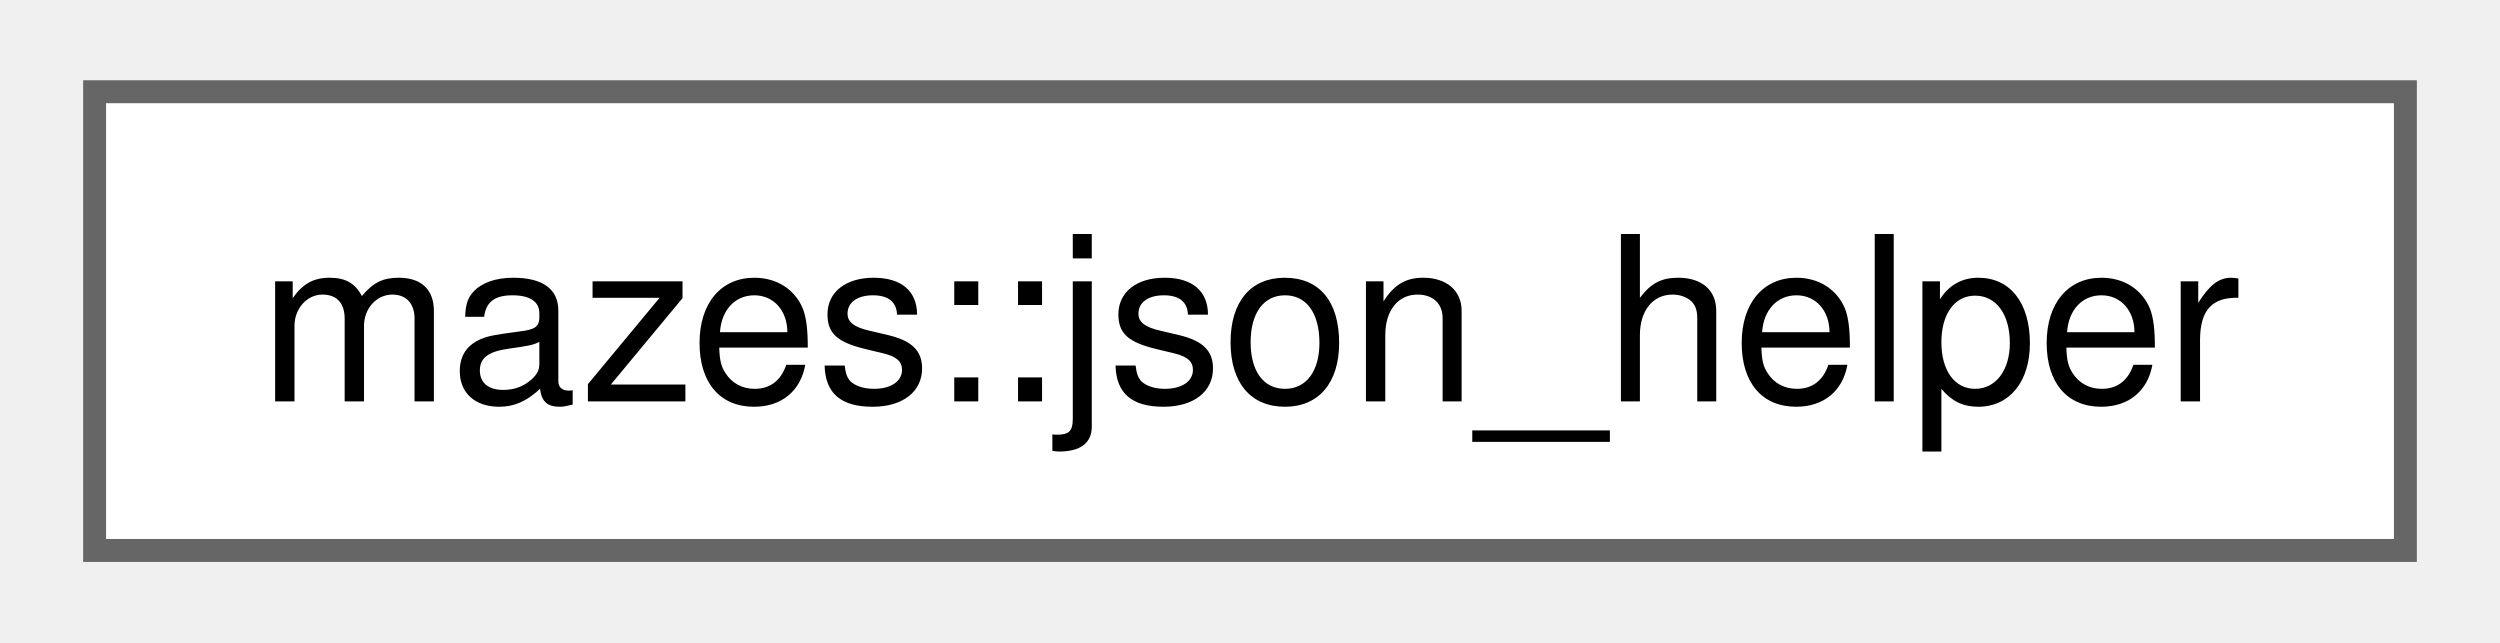
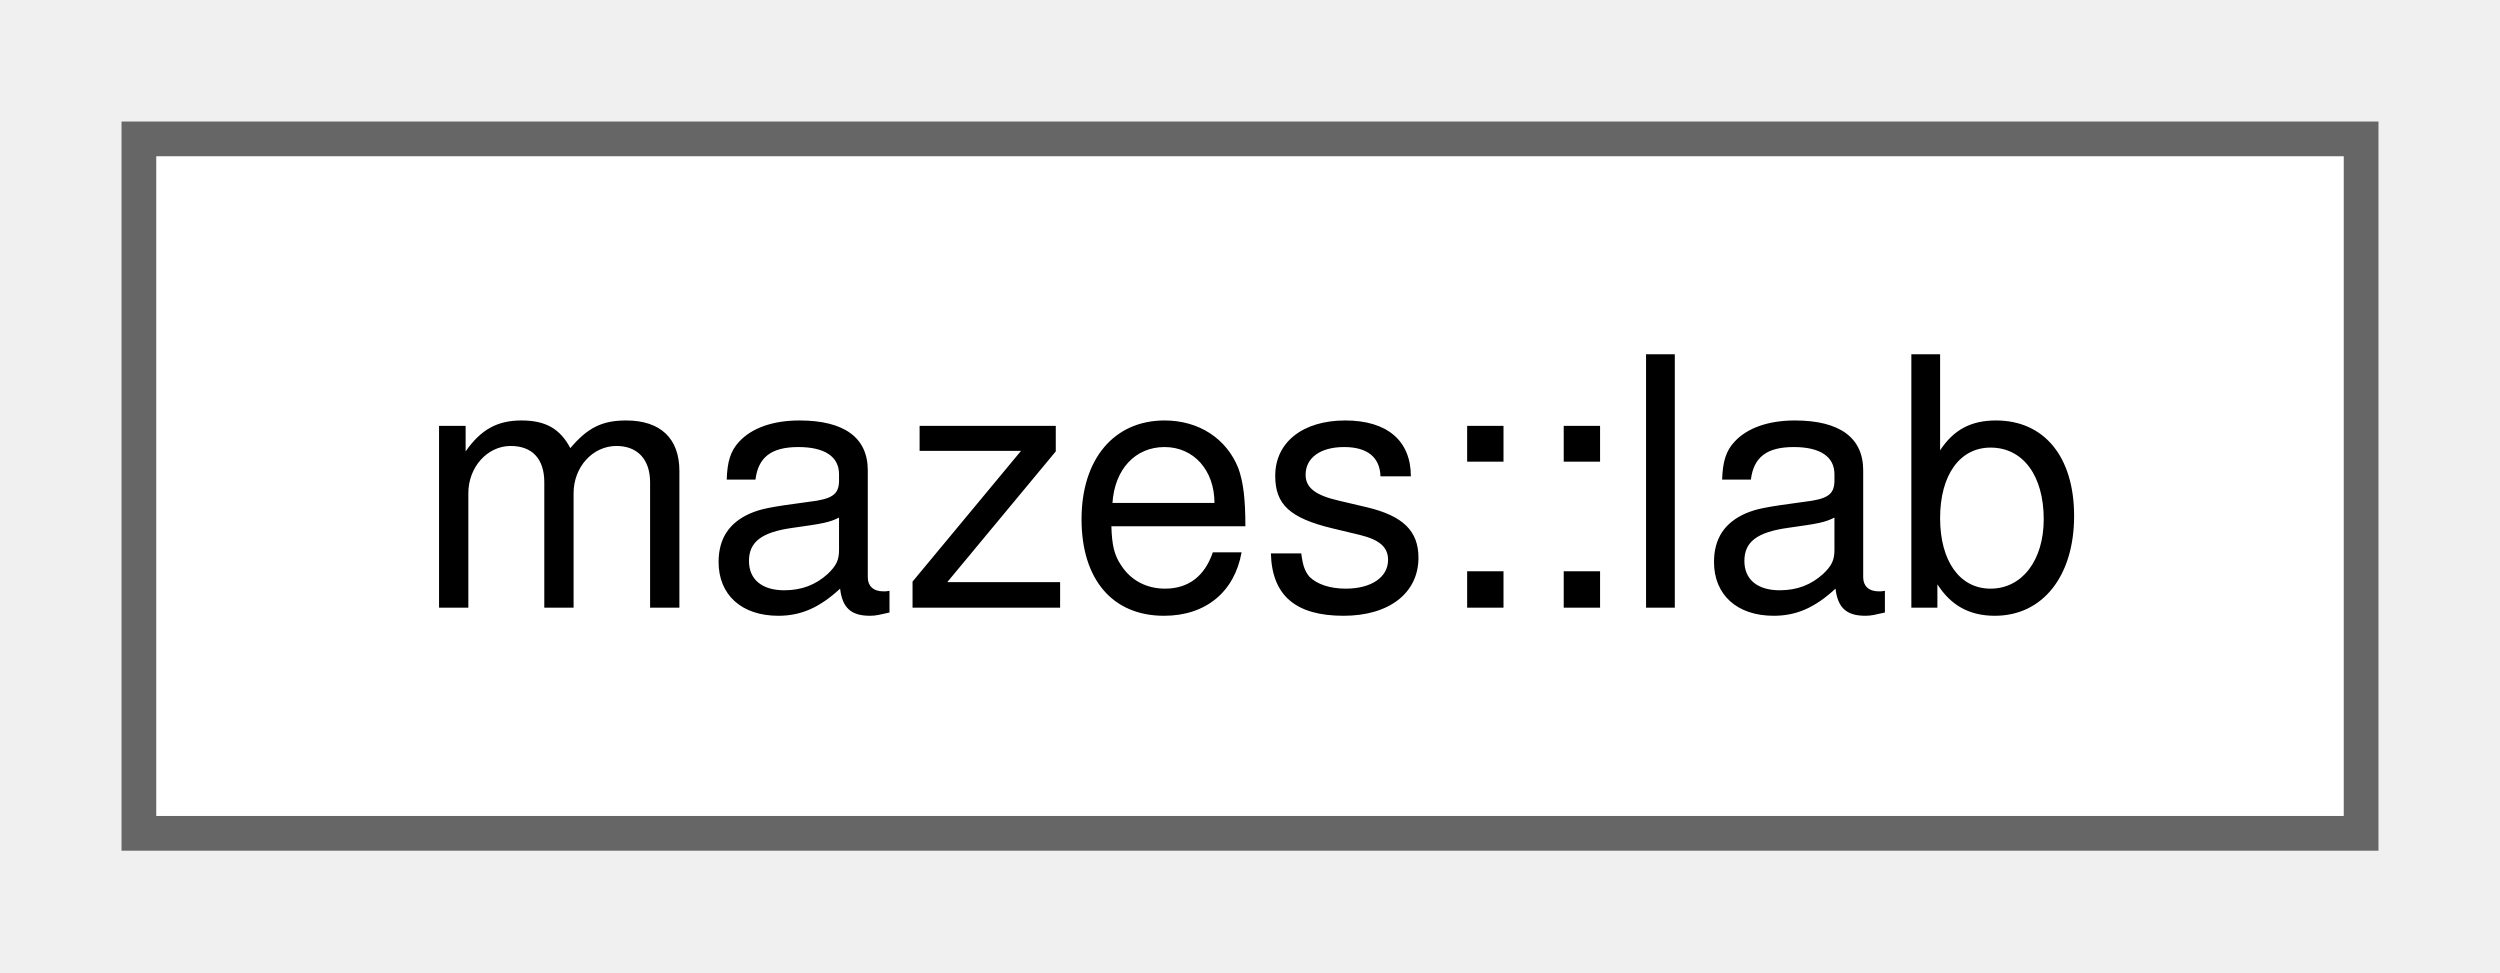
- <svg xmlns="http://www.w3.org/2000/svg" xmlns:xlink="http://www.w3.org/1999/xlink" width="109pt" height="28pt" viewBox="0.00 0.00 108.75 28.00">
+ <svg xmlns="http://www.w3.org/2000/svg" xmlns:xlink="http://www.w3.org/1999/xlink" width="72pt" height="28pt" viewBox="0.00 0.00 72.00 28.00">
  <g id="graph0" class="graph" transform="scale(1 1) rotate(0) translate(4 24)">
    <g id="Node000000" class="node">
      <g id="a_Node000000">
-         <a xlink:href="classmazes_1_1json__helper.html" target="_top" xlink:title="JSON helper class.">
-           <polygon fill="white" stroke="#666666" points="100.75,-20 0,-20 0,0 100.75,0 100.75,-20" />
-           <text text-anchor="middle" x="50.38" y="-6.5" font-family="Helvetica,sans-Serif" font-size="10.00">mazes::json_helper</text>
+         <a xlink:href="classmazes_1_1lab.html" target="_top" xlink:title="Holds mazes and provides search functions.">
+           <polygon fill="white" stroke="#666666" points="64,-20 0,-20 0,0 64,0 64,-20" />
+           <text text-anchor="middle" x="32" y="-6.5" font-family="Helvetica,sans-Serif" font-size="10.00">mazes::lab</text>
        </a>
      </g>
    </g>
  </g>
</svg>
